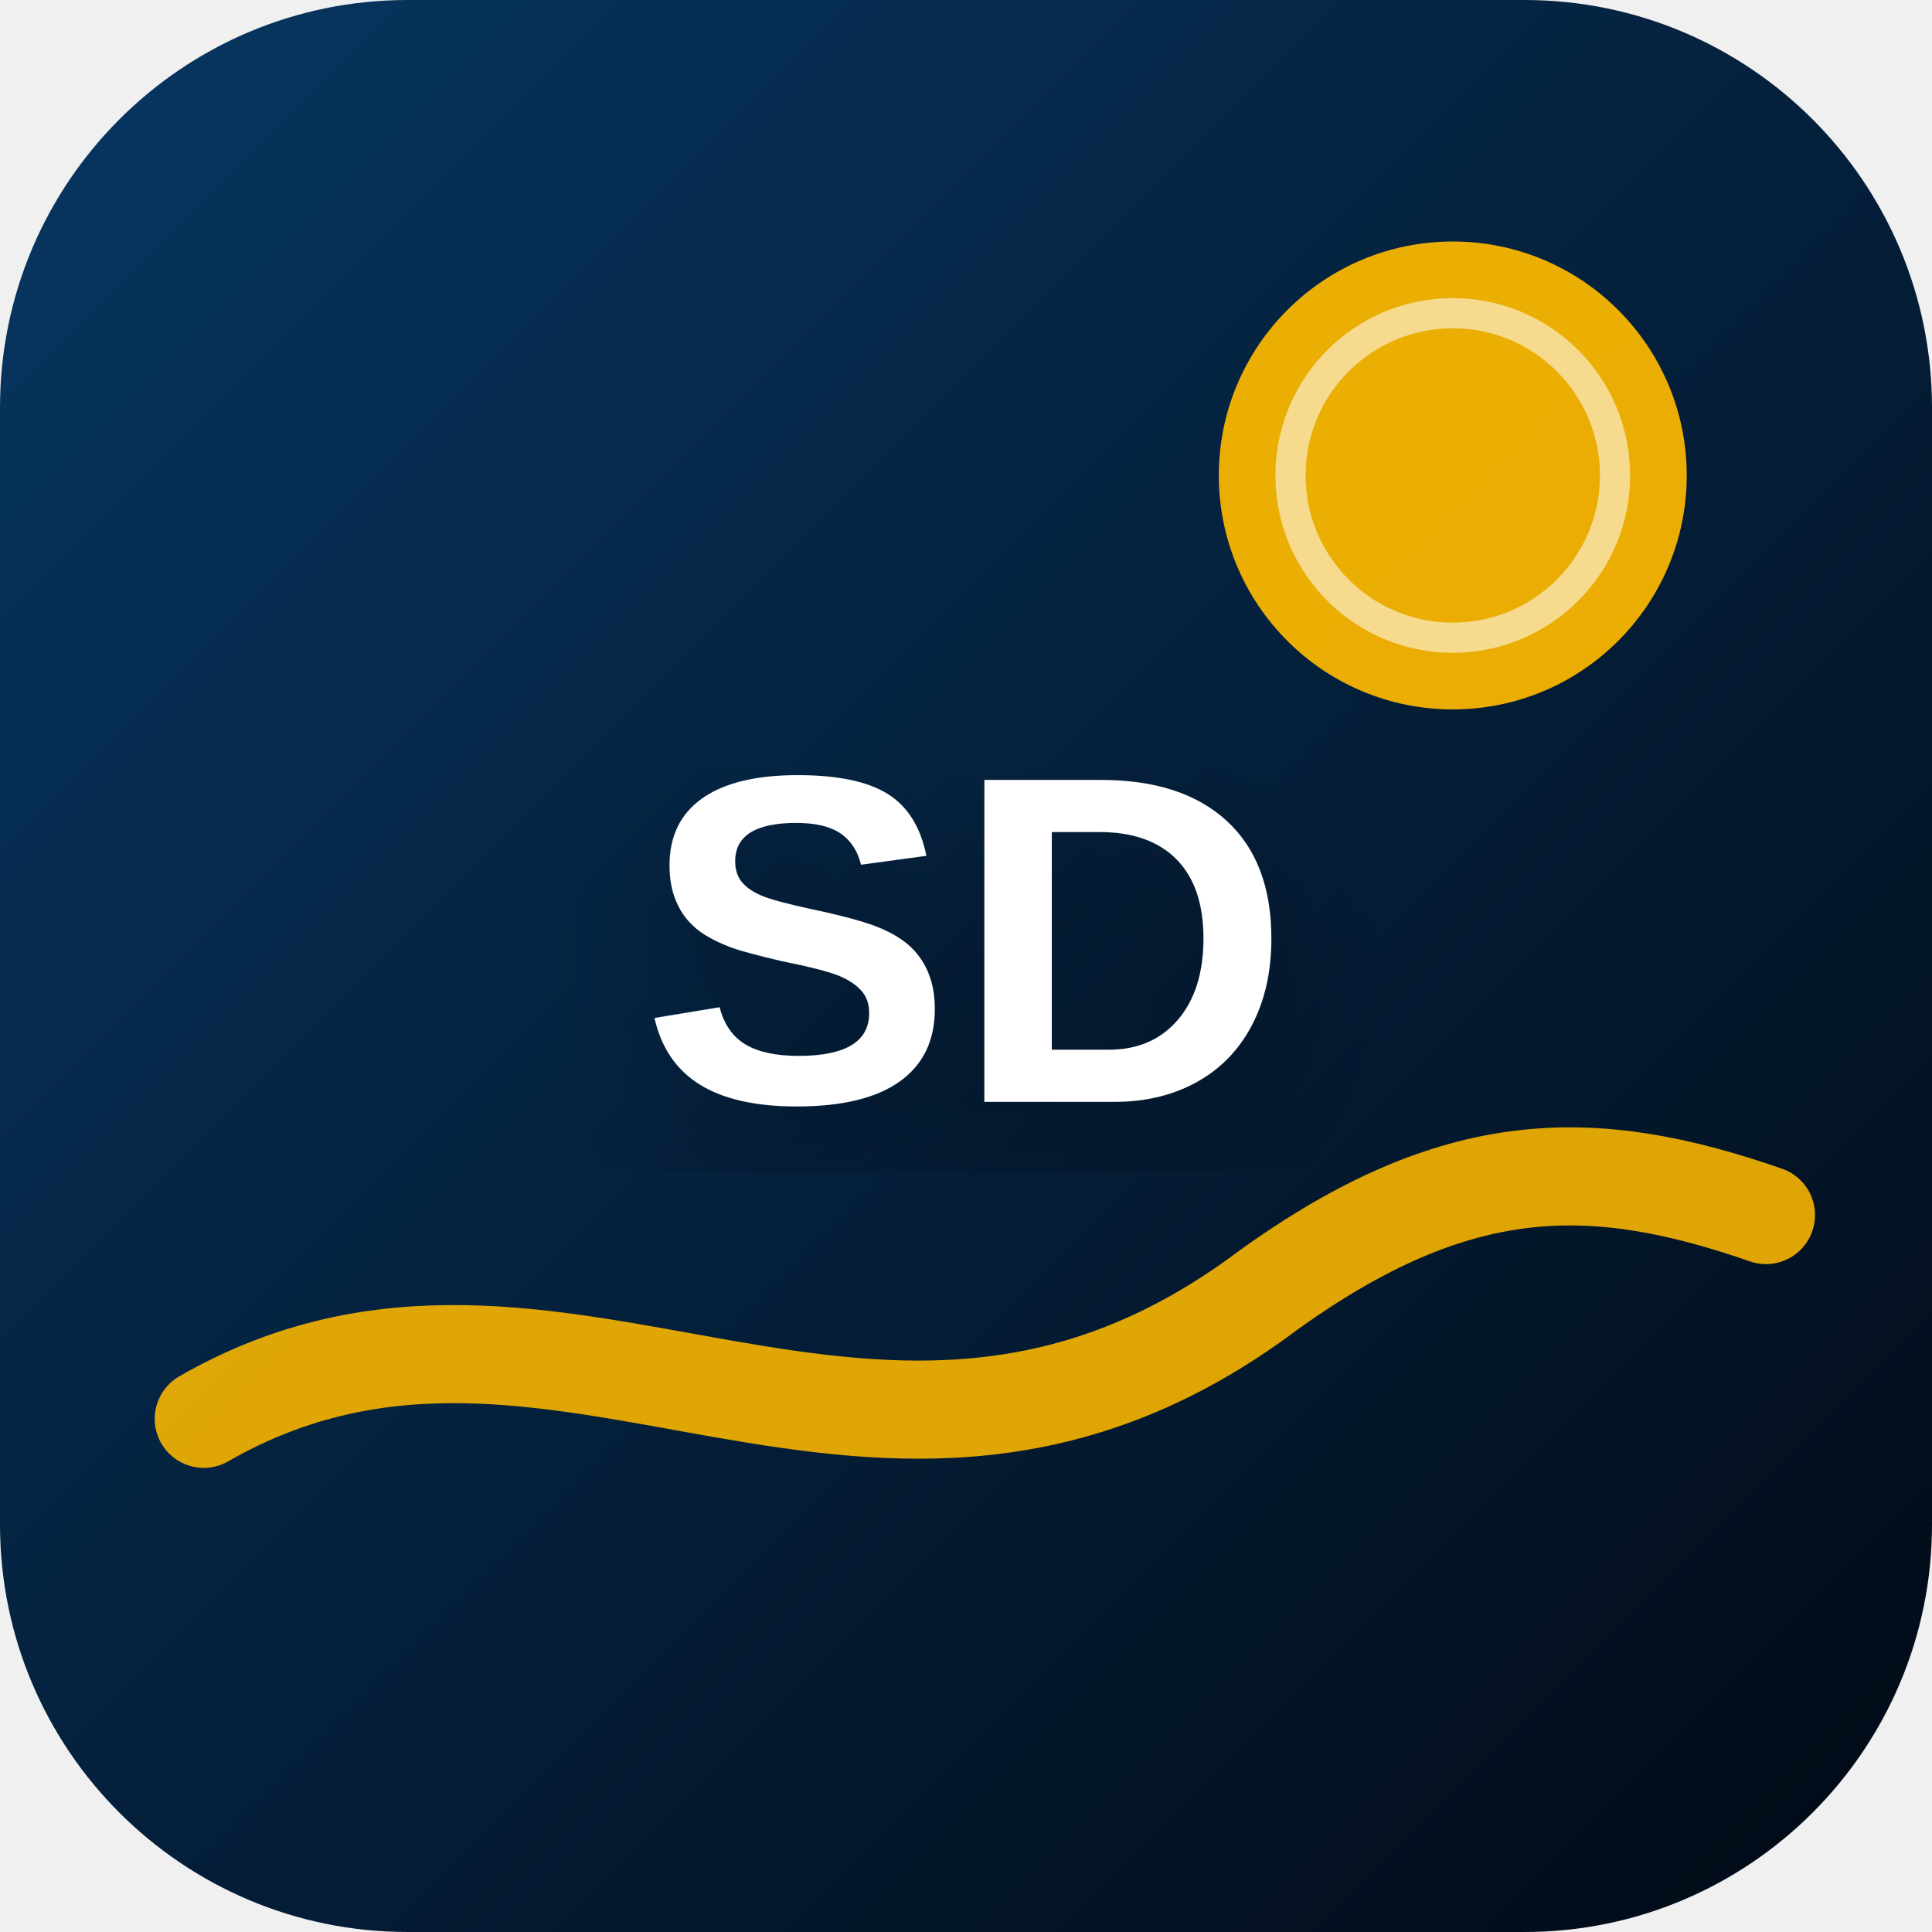
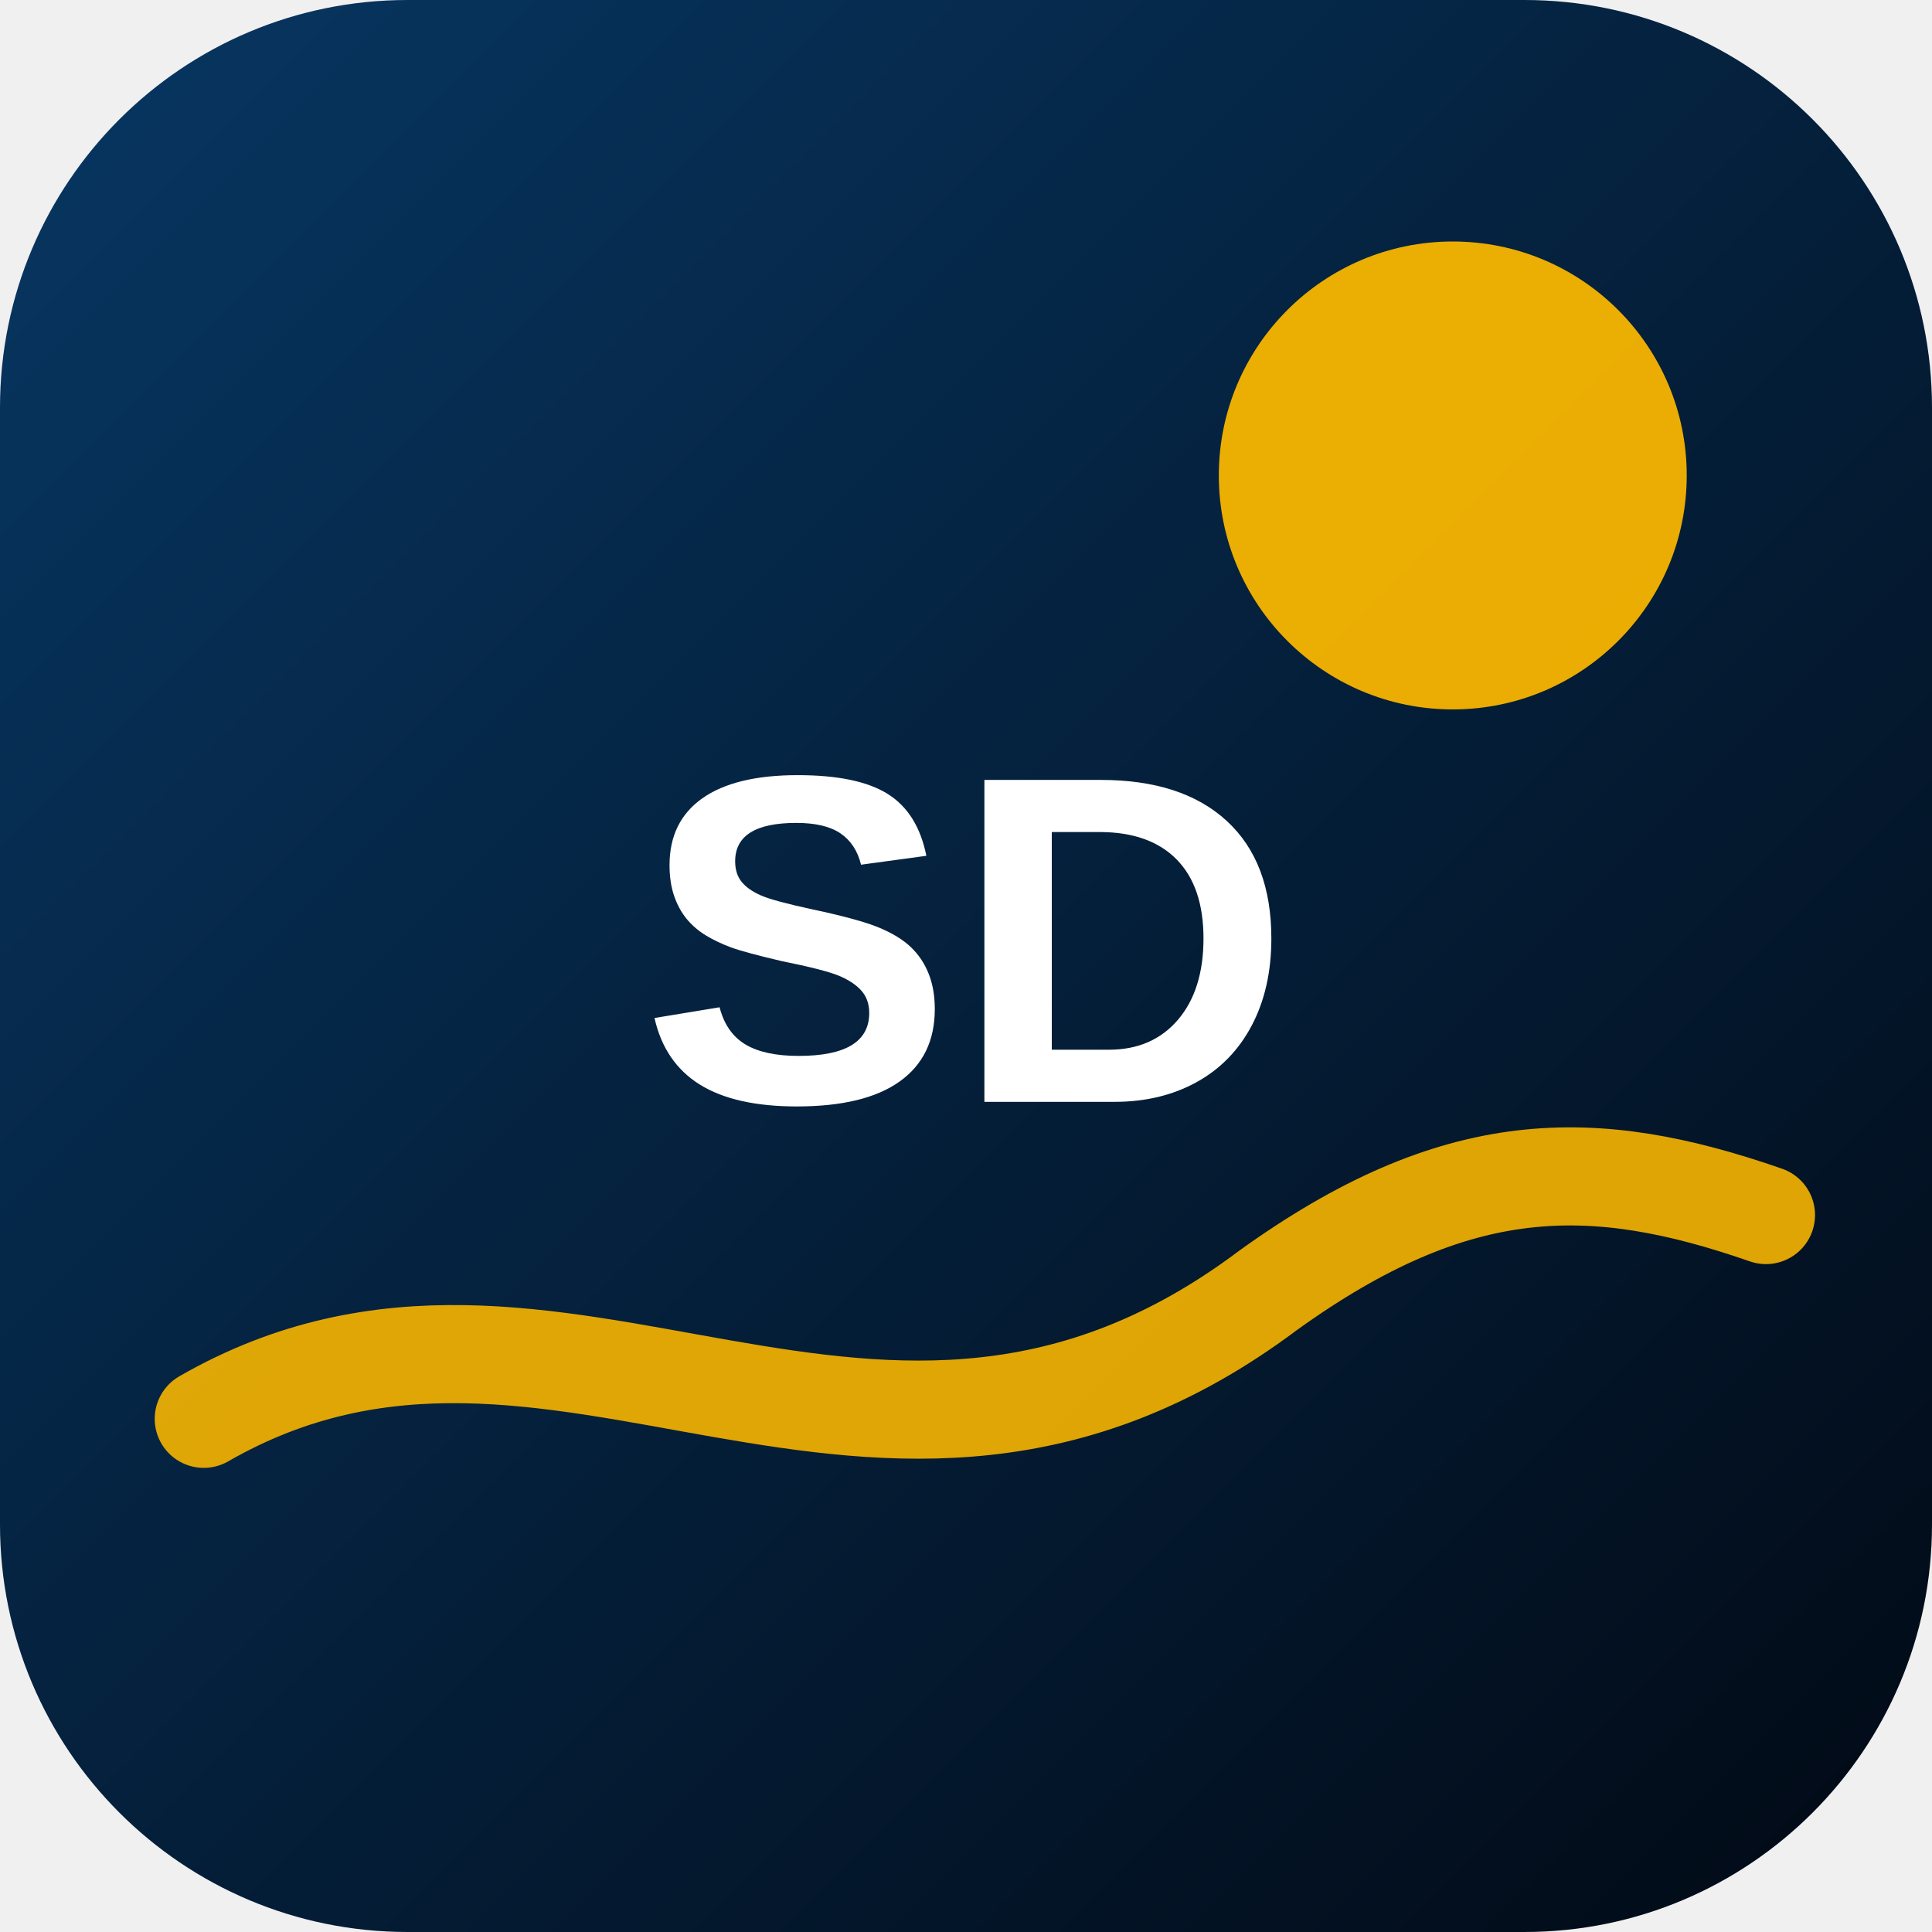
- <svg xmlns="http://www.w3.org/2000/svg" width="512" height="512" viewBox="0 0 512 512" role="img" aria-label="San Diego Shores badge">
+ <svg xmlns="http://www.w3.org/2000/svg" width="512" height="512" viewBox="0 0 512 512">
  <defs>
    <linearGradient id="bg" x1="0" y1="0" x2="1" y2="1">
      <stop offset="0%" stop-color="#073763" />
      <stop offset="100%" stop-color="#020914" />
    </linearGradient>
-     <filter id="shadow" x="-20%" y="-20%" width="140%" height="140%">
-       <feDropShadow dx="0" dy="16" stdDeviation="18" flood-opacity=".35" />
-     </filter>
  </defs>
  <rect width="512" height="512" rx="108" fill="url(#bg)" />
  <circle cx="385" cy="126" r="62" fill="#F7B500" opacity=".95" />
-   <circle cx="385" cy="126" r="43" fill="none" stroke="#fff" stroke-width="8" opacity=".55" />
-   <path d="M54 376 C148 322, 232 420, 336 342 C386 306, 422 306, 468 322" fill="none" stroke="#F7B500" stroke-width="26" stroke-linecap="round" opacity=".9" />
-   <text x="256" y="292" text-anchor="middle" font-family="Arial Black, Arial, sans-serif" font-size="124" font-weight="900" fill="#fff" filter="url(#shadow)">SD</text>
+   <path d="M54 376 C148 322,232 420,336 342 C386 306,422 306,468 322" fill="none" stroke="#F7B500" stroke-width="26" stroke-linecap="round" opacity=".9" />
+   <text x="256" y="292" text-anchor="middle" font-family="Arial Black,Arial,sans-serif" font-size="124" font-weight="900" fill="#fff">SD</text>
</svg>
